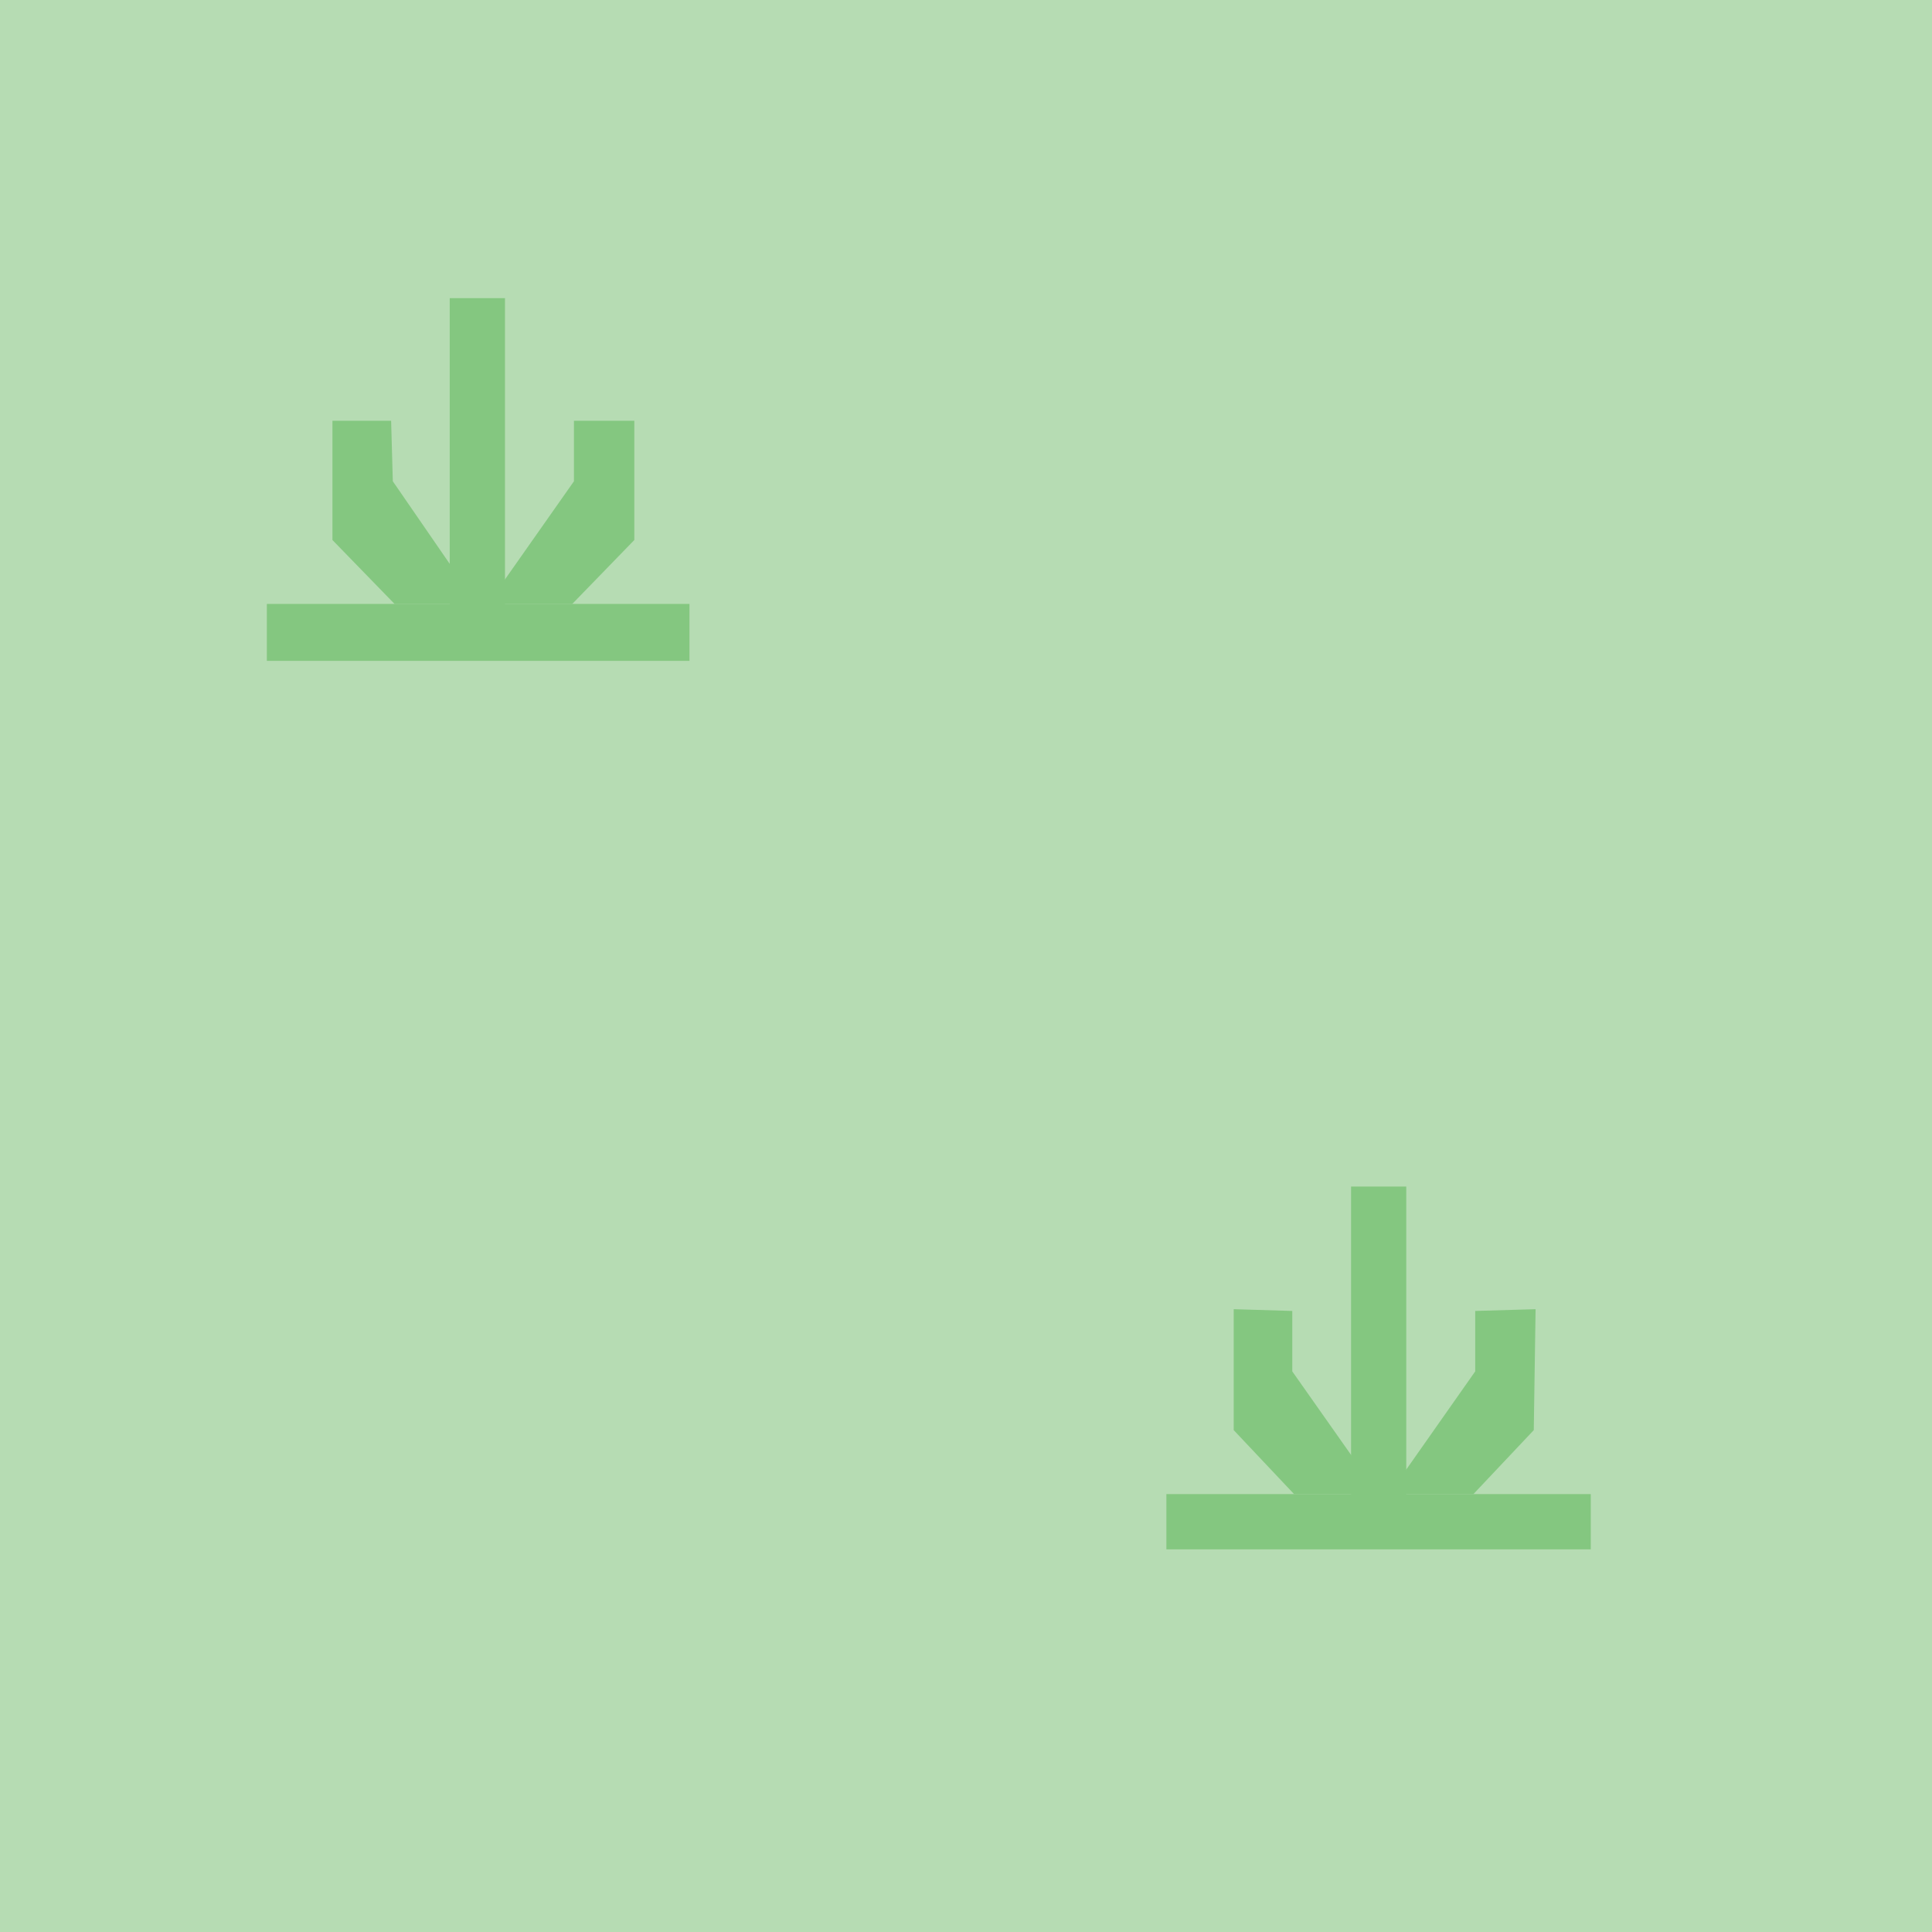
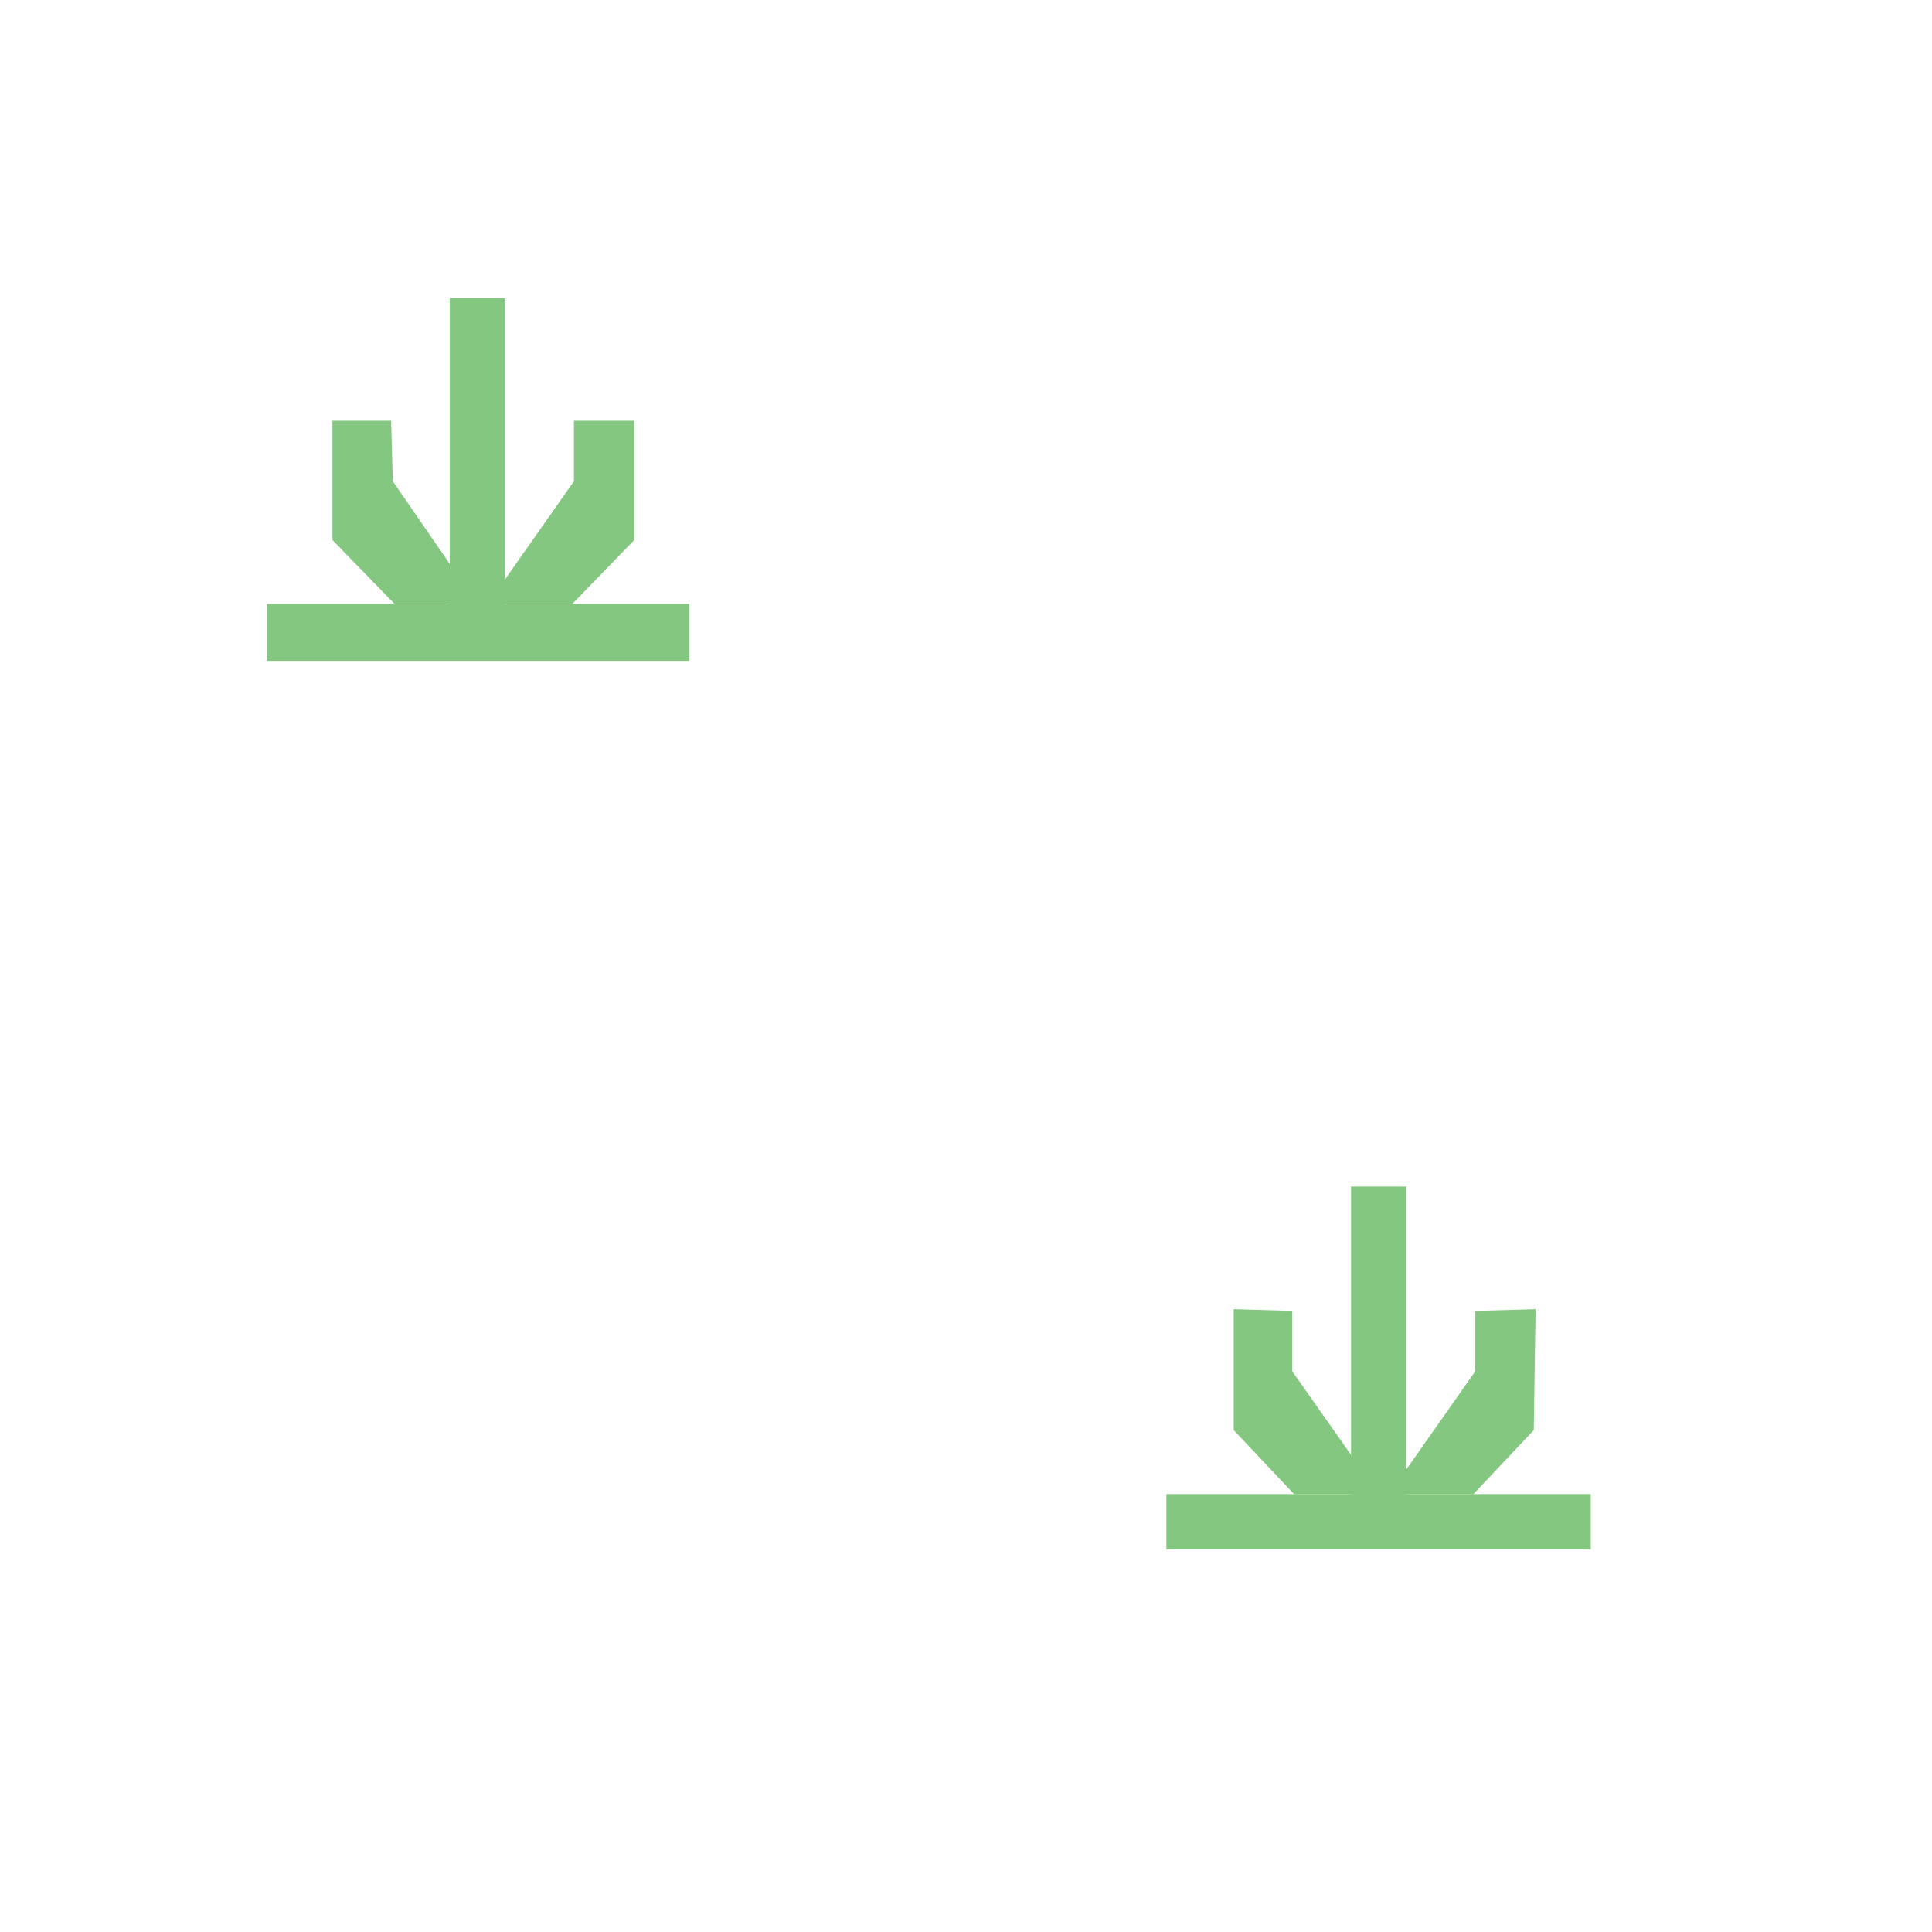
<svg xmlns="http://www.w3.org/2000/svg" version="1.1" id="Слой_1" x="0px" y="0px" width="32" height="32" viewBox="404.848 282.976 32 32" enable-background="new 404.848 282.976 30.258 30.276" xml:space="preserve">
  <defs id="defs23" />
-   <rect x="404.848" y="282.928" width="32.029" height="32.048" id="rect3" style="fill:#b6dcb3" />
  <rect x="409.268" y="292.979" width="7" height="0.943" id="rect5" style="fill:#84c780" />
  <polygon points="410.934,292.076 409.905,291.017 409.905,289.042 410.877,289.042 410.905,290.044 412.305,292.076 " id="polygon7" style="fill:#84c780" transform="translate(0.4492621,0.9032753)" />
  <polygon points="413.877,292.076 414.905,291.017 414.905,289.042 413.905,289.042 413.905,290.044 412.477,292.076 " id="polygon9" style="fill:#84c780" transform="translate(0.4492621,0.9032753)" />
  <rect x="412.297" y="287.914" width="0.915" height="5.522" id="rect11" style="fill:#84c780" />
  <rect x="424.167" y="307.723" width="7.029" height="0.915" id="rect13" style="fill:#84c780" />
  <polygon points="423.105,304.123 423.105,302.12 424.075,302.149 424.075,303.15 425.506,305.183 424.105,305.183 " id="polygon15" style="fill:#84c780" transform="translate(2.177122,2.540422)" />
  <polygon points="428.075,304.123 428.105,302.12 427.105,302.149 427.105,303.15 425.677,305.183 427.075,305.183 " id="polygon17" style="fill:#84c780" transform="translate(2.177122,2.540422)" />
  <rect x="427.226" y="302.629" width="0.914" height="5.552" id="rect19" style="fill:#84c780" />
</svg>
